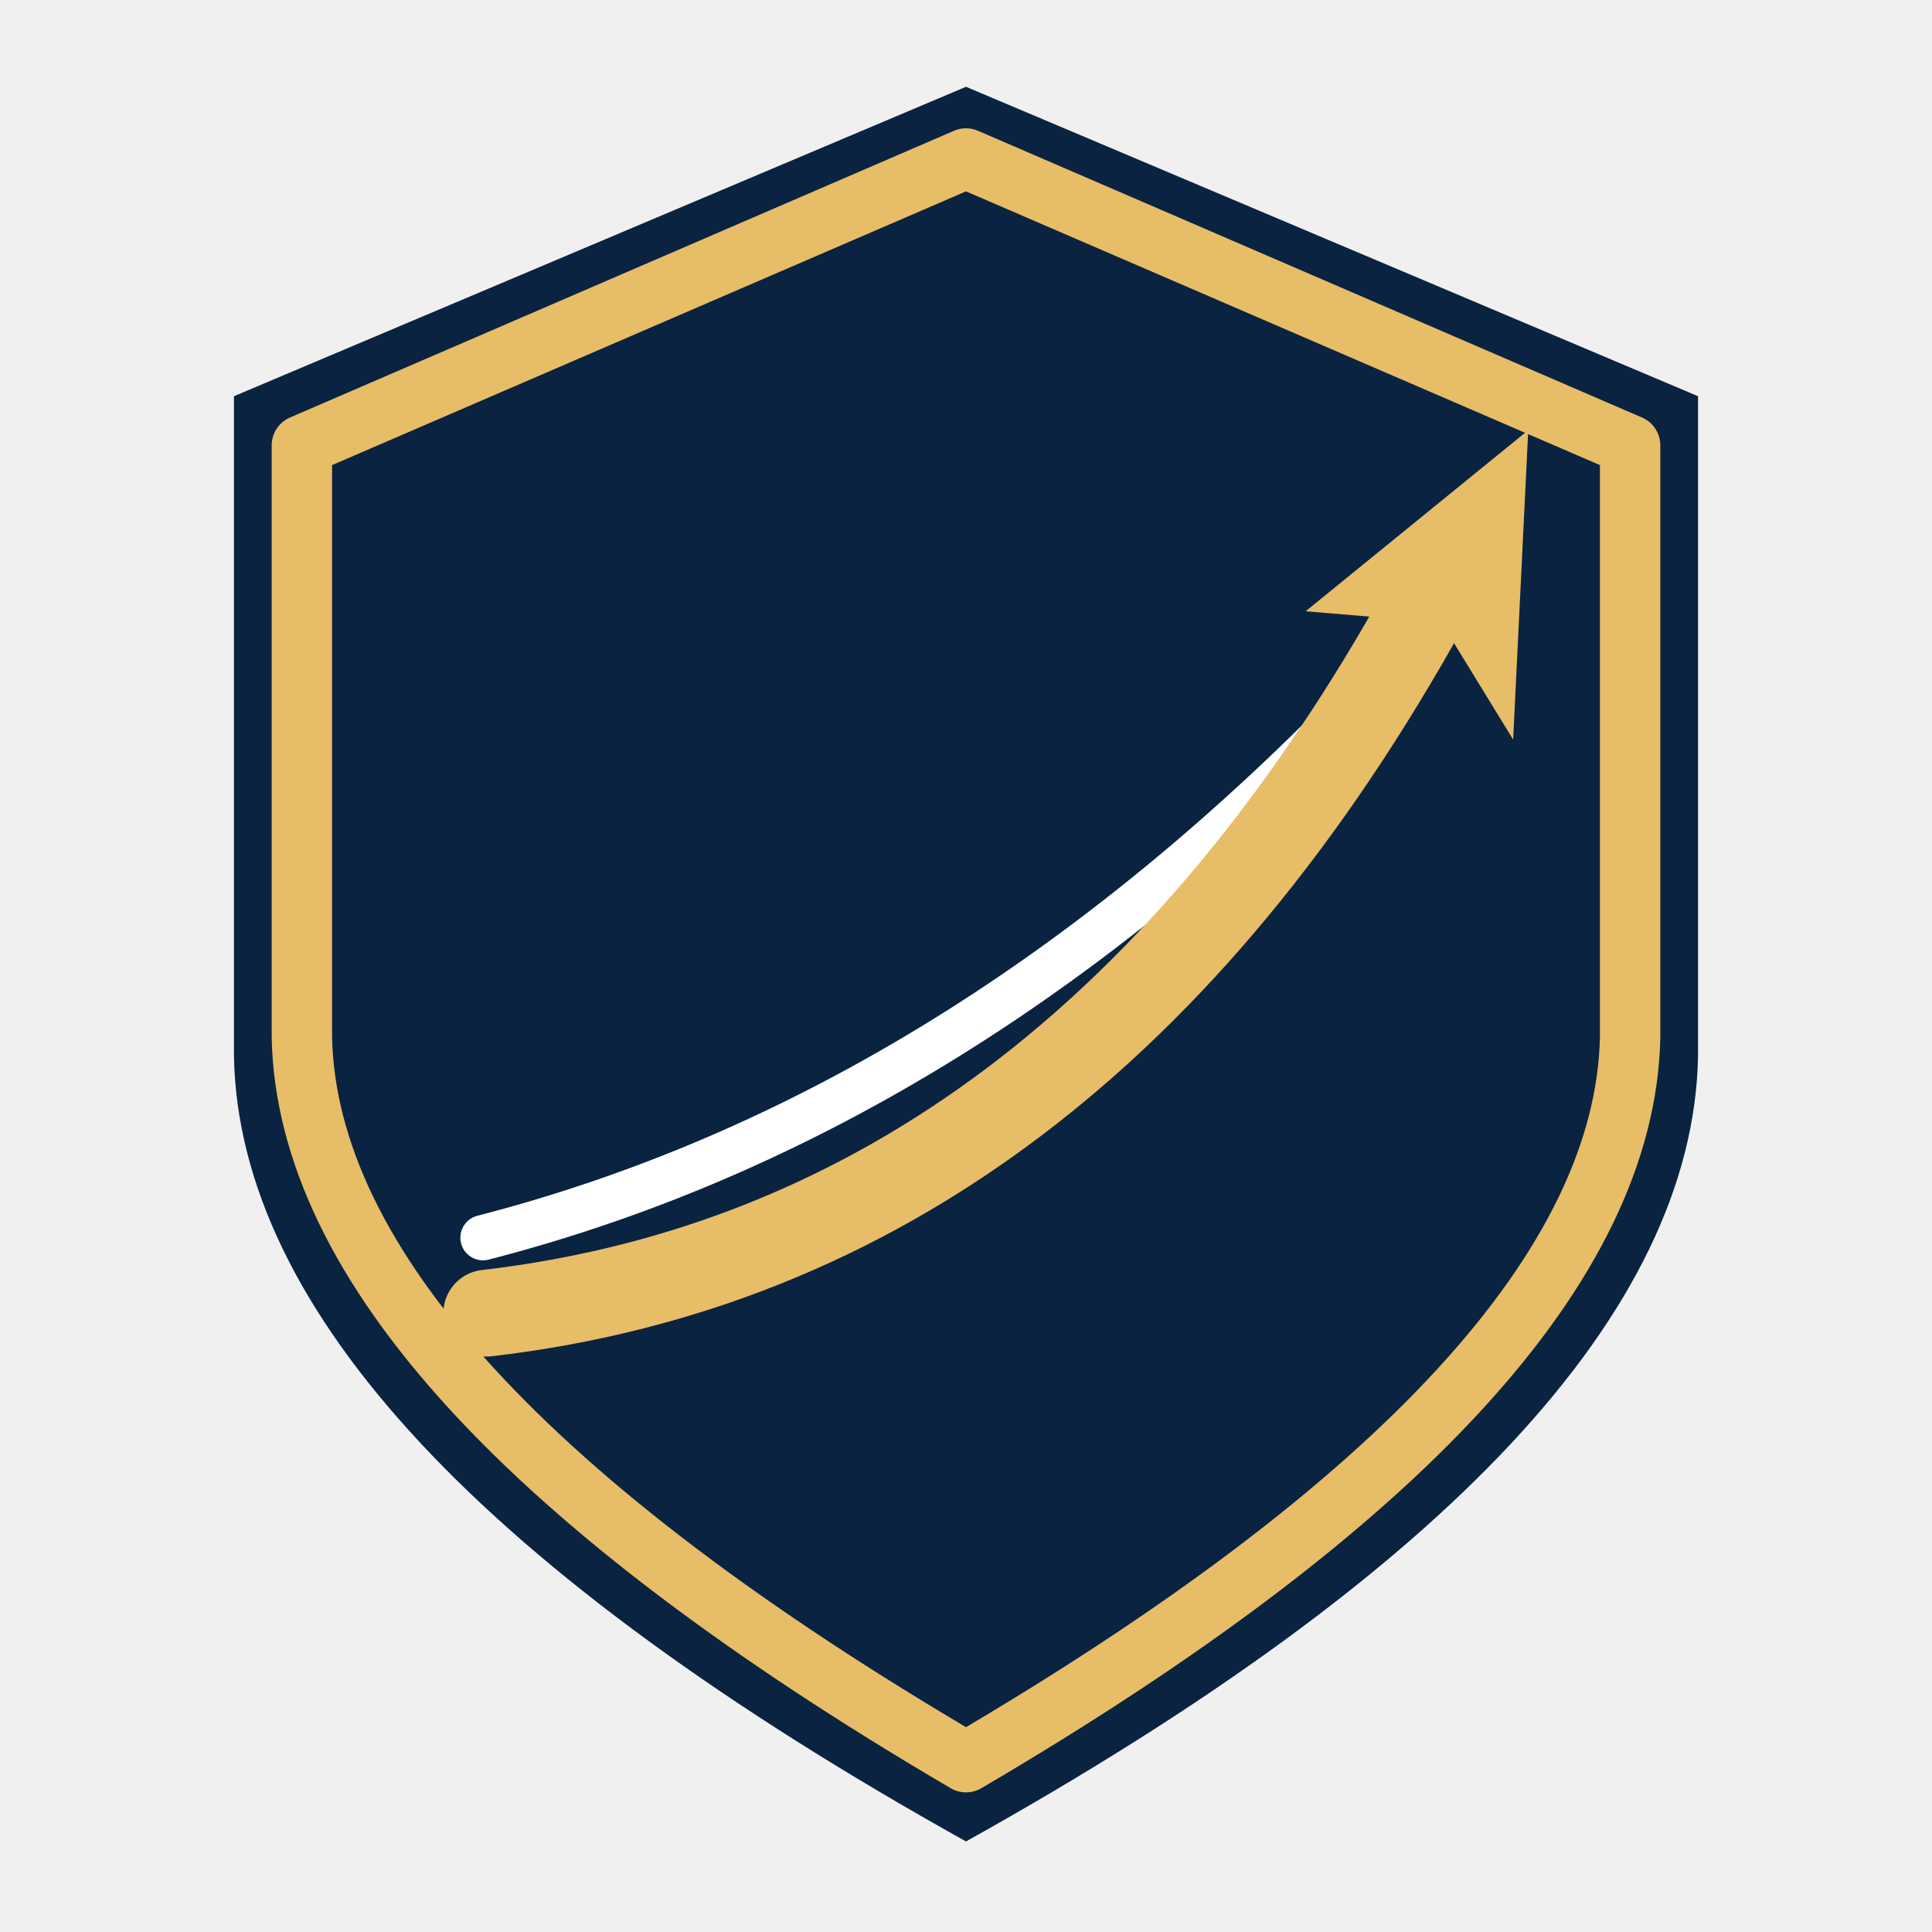
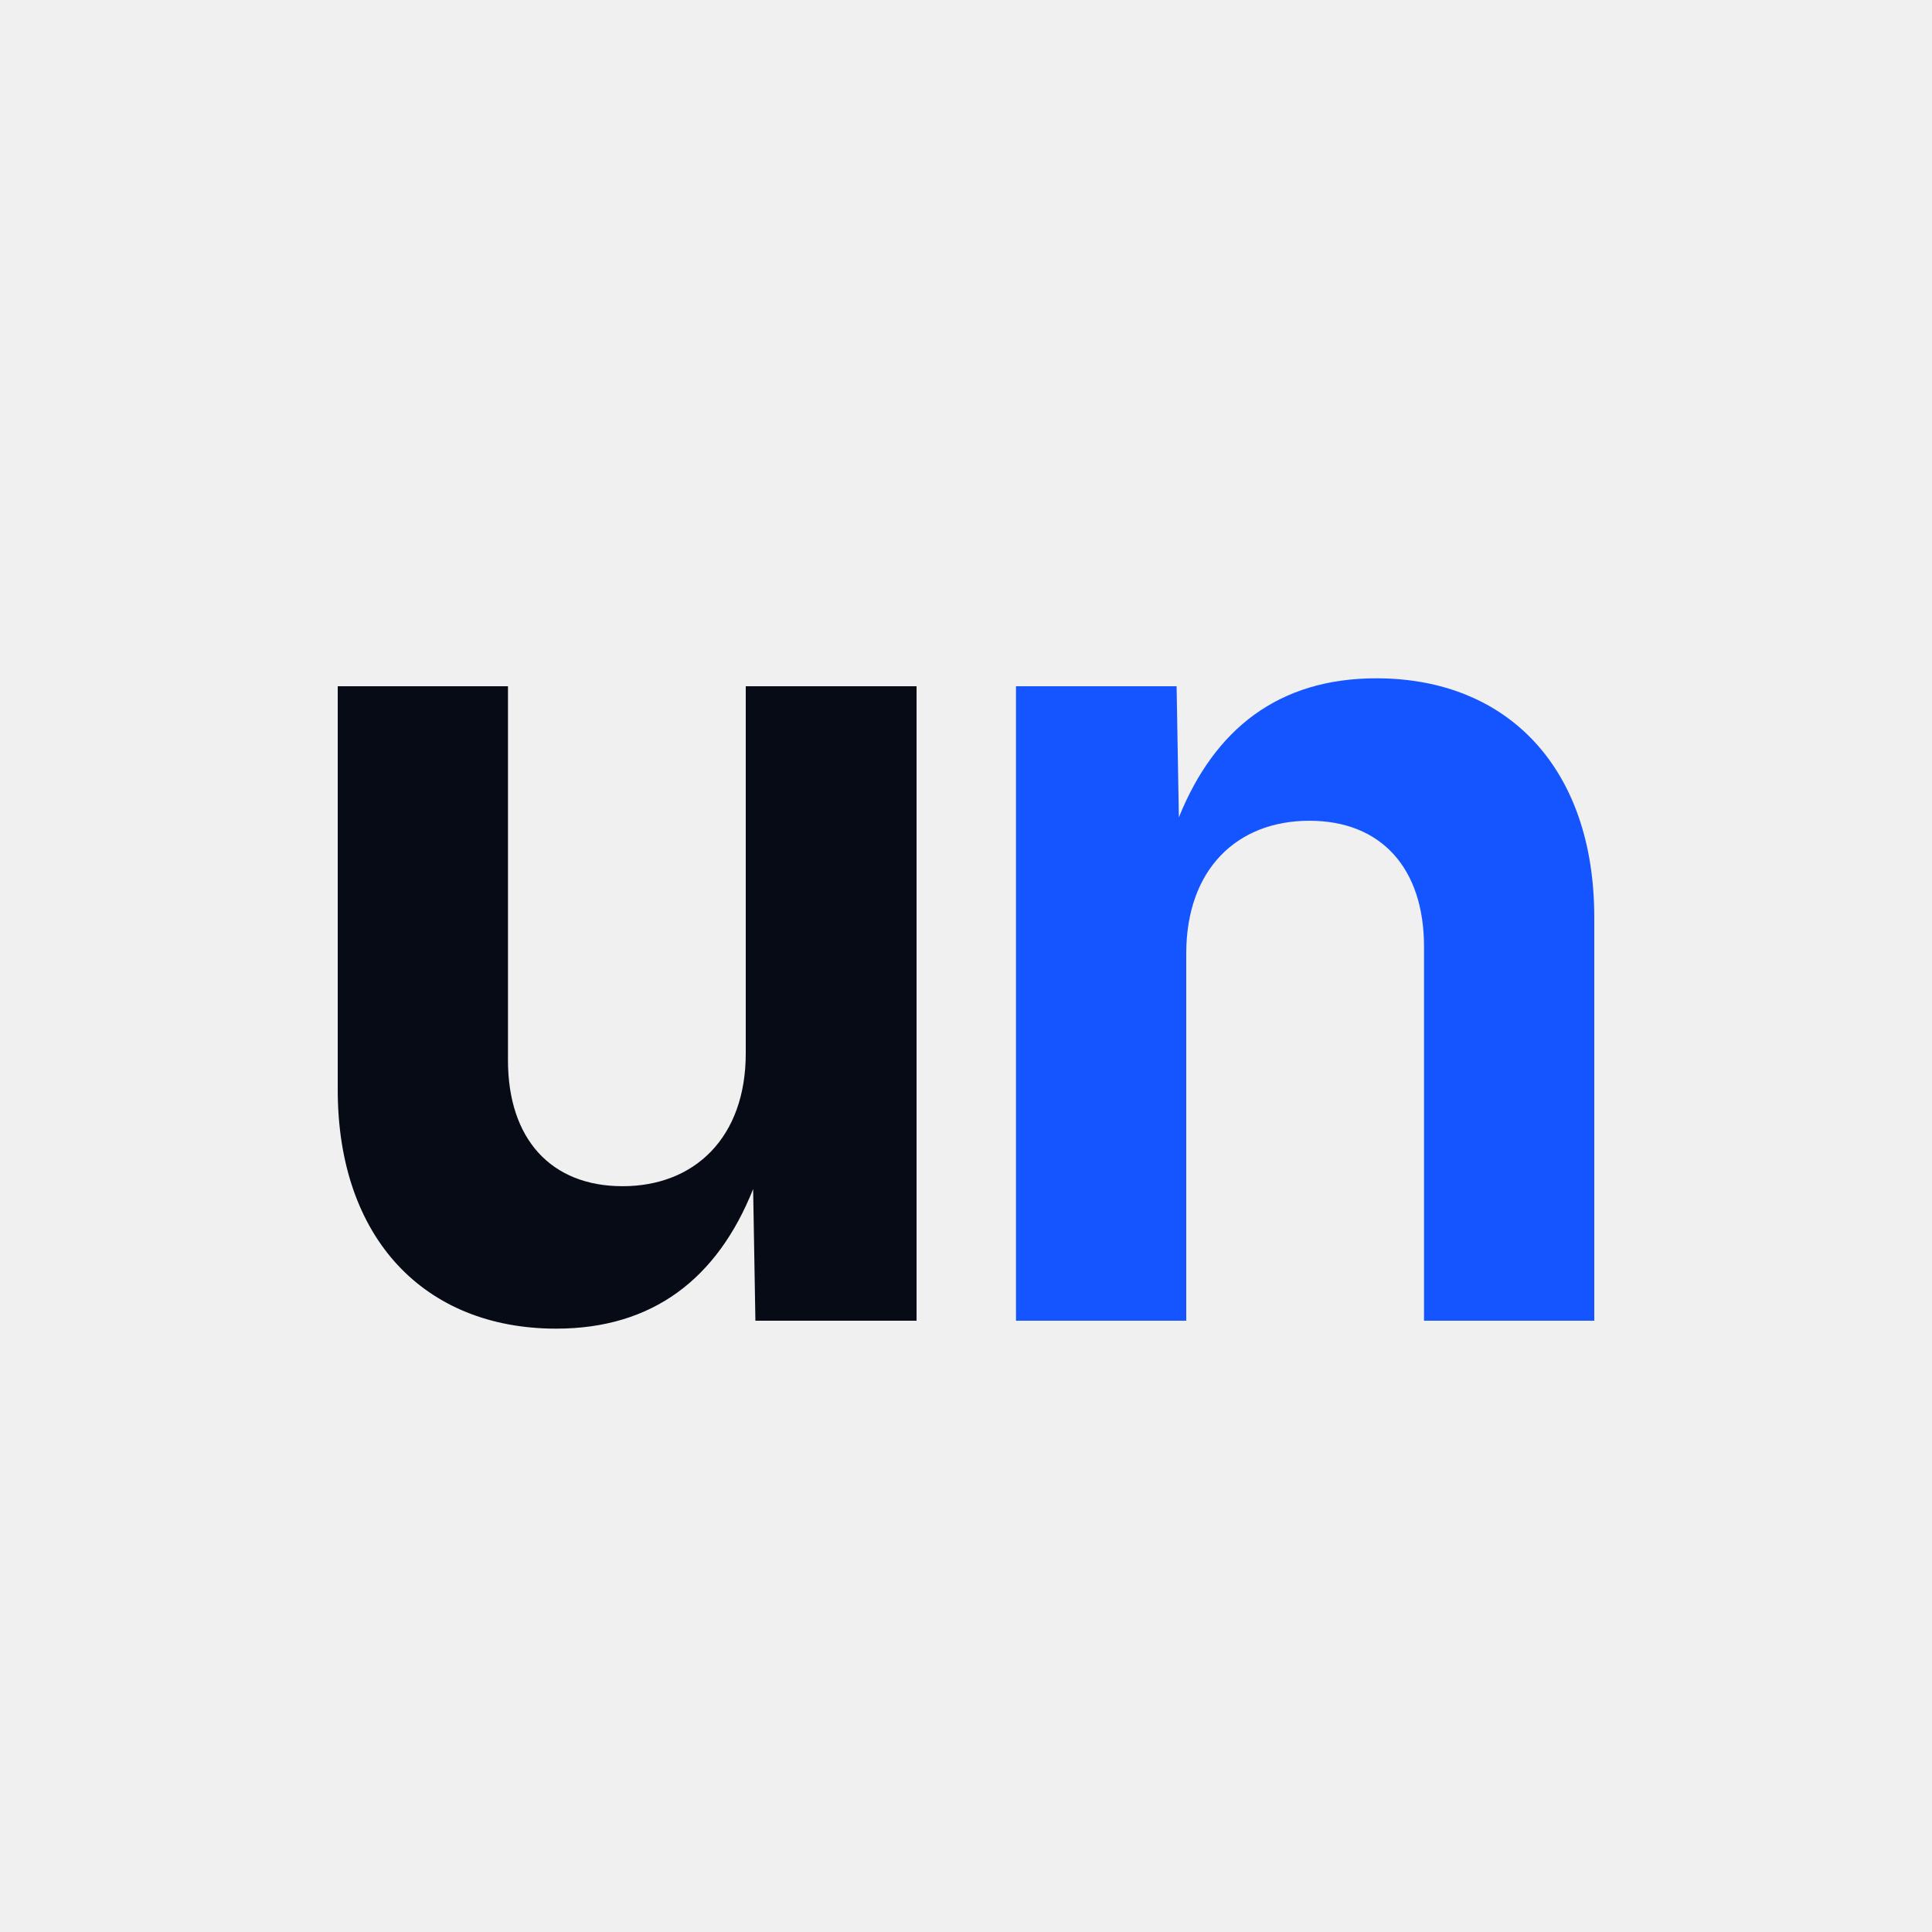
- <svg xmlns="http://www.w3.org/2000/svg" viewBox="0 0 512 512">
-   <path fill="#0A2341" d="M256 23 L450 105 V280 Q448 381 256 488 Q64 381 62 280 V105Z" />
-   <path fill="none" stroke="#E7BD68" stroke-width="16" stroke-linejoin="round" d="M256 42 L432 118 V275 Q430 365 256 467 Q82 365 80 275 V118Z" />
-   <path fill="none" stroke="#FFFFFF" stroke-width="12" stroke-linecap="round" d="M128 328 Q260 294 371 174" />
-   <path fill="none" stroke="#E7BD68" stroke-width="23" stroke-linecap="round" d="M129 348 Q284 330 378 160" />
-   <path fill="#E7BD68" d="M346 162 L405 114 L401 196 L382 165Z" />
+ <svg xmlns="http://www.w3.org/2000/svg" width="512" height="512" viewBox="0 0 512 512" version="1.1" id="svg2">
+   <defs id="defs2" />
+   <g id="text2" style="font-weight:750;font-size:308px;font-family:Inter;letter-spacing:-12;text-anchor:middle" aria-label="un">
+     <path style="fill:#060b16" d="m 147.402,352.105 c 25.566,0 42.711,-13.234 52.186,-36.996 L 200.189,350 h 42.711 V 181.863 h -45.268 v 97.303 c 0,22.258 -13.535,35.191 -32.635,35.191 -18.949,0 -30.379,-12.482 -30.379,-33.387 V 181.863 H 89.502 v 106.928 c 0,39.402 23.01,63.314 57.9,63.314 z" id="path2" />
+     <path style="fill:#1455ff" d="m 314.367,252.697 c 0,-22.258 13.385,-35.191 32.635,-35.191 18.949,0 30.379,12.482 30.379,33.387 V 350 h 45.117 V 243.072 c 0,-39.402 -22.859,-63.314 -57.75,-63.314 -25.867,0 -42.861,13.385 -52.336,36.846 l -0.602,-34.74 H 269.25 V 350 h 45.117 z" id="path3" />
+   </g>
</svg>
